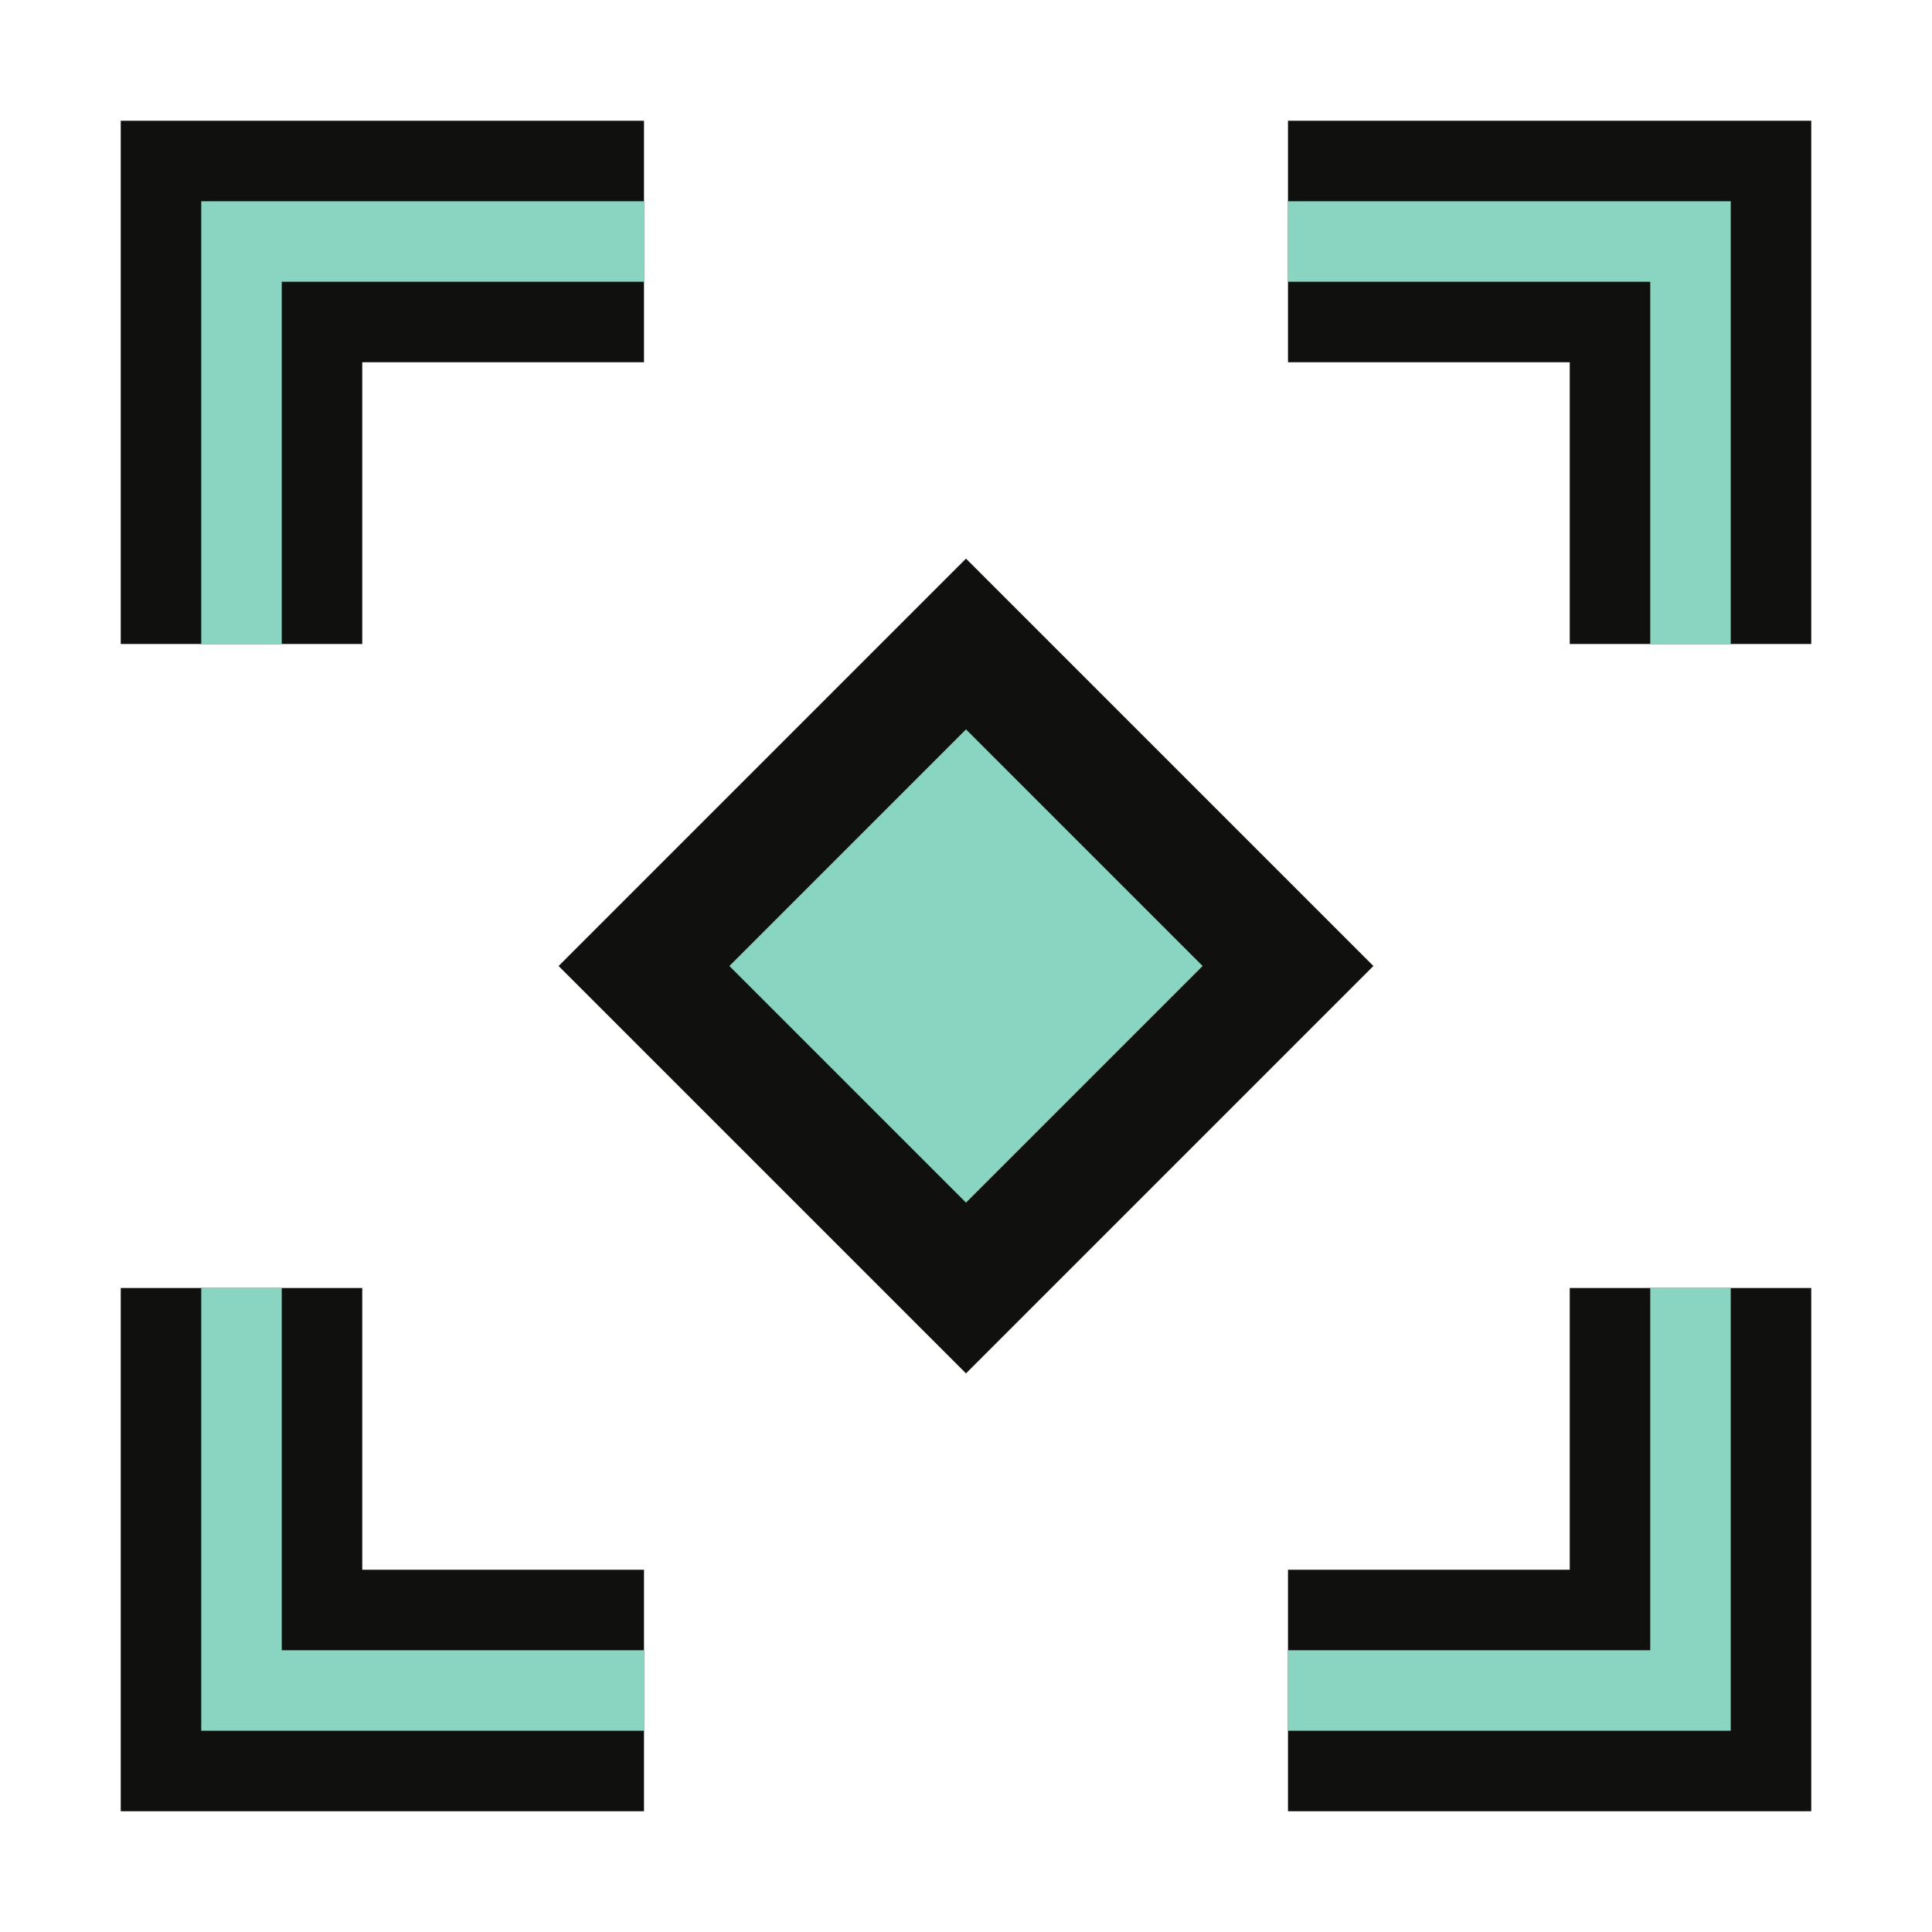
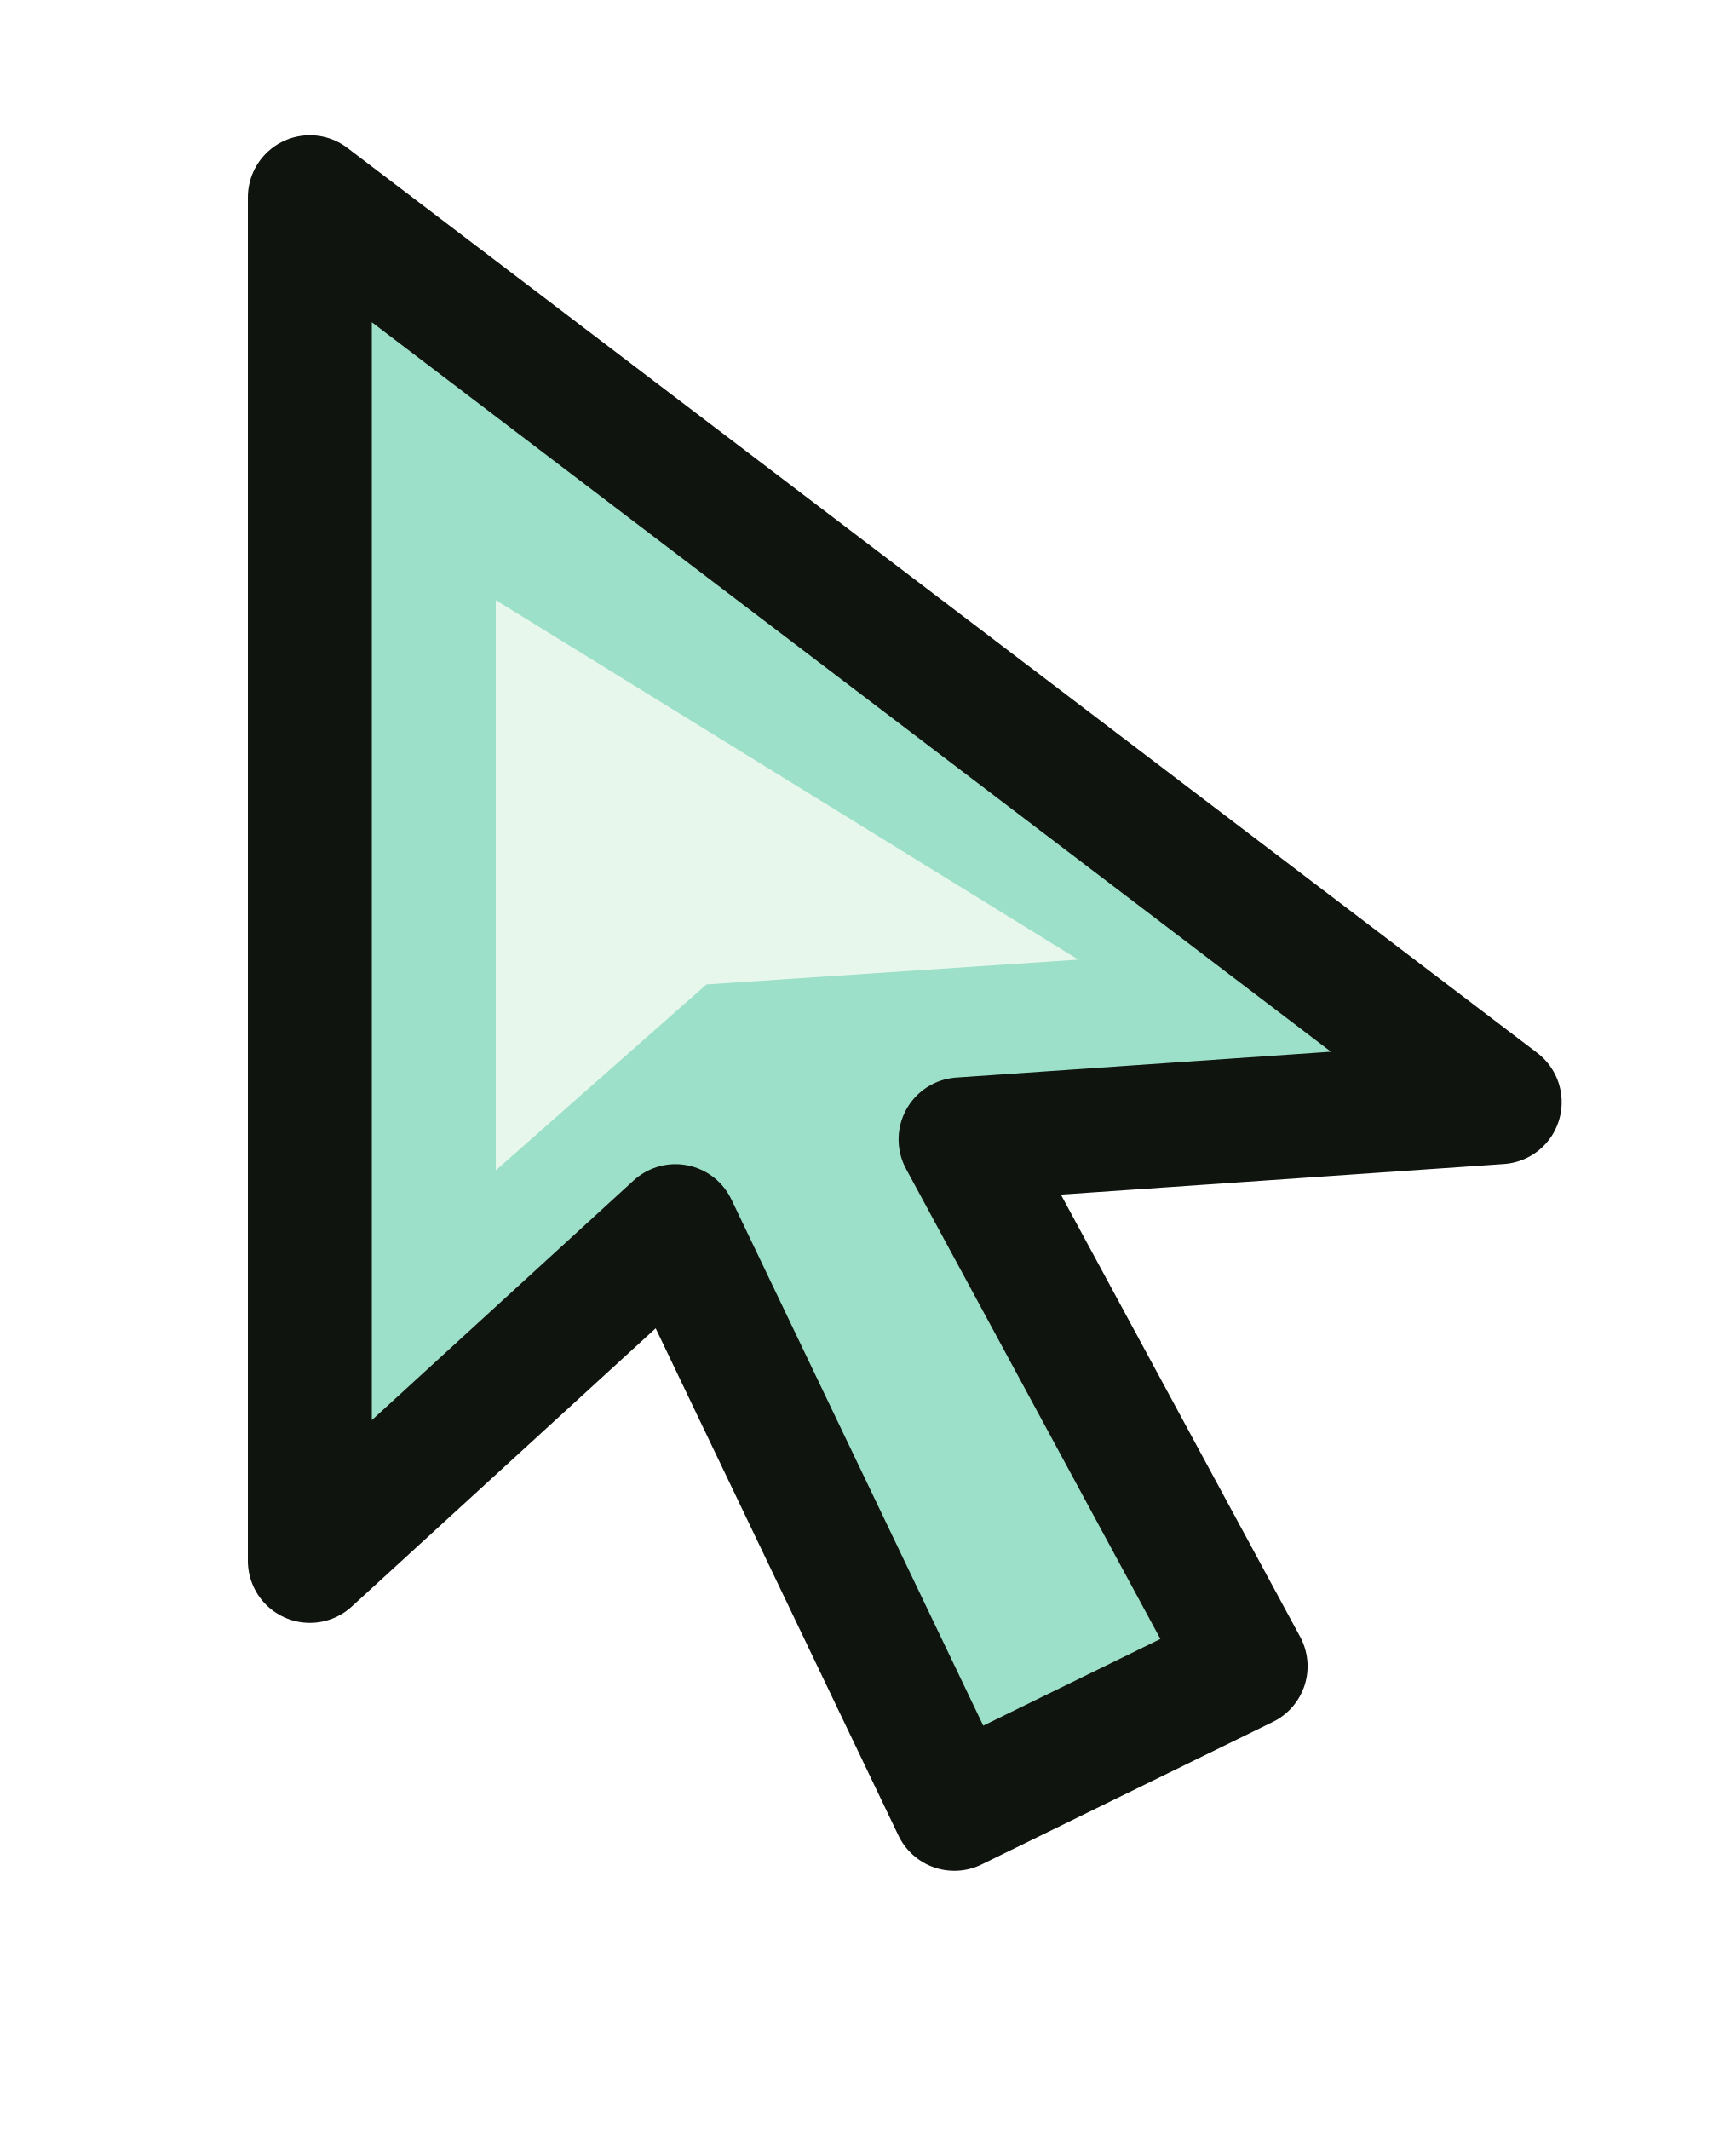
- <svg xmlns="http://www.w3.org/2000/svg" width="24" height="24" viewBox="0 0 24 24">
-   <path d="M8 3H3v5m13-5h5v5M3 16v5h5m13-5v5h-5" fill="none" stroke="#10110f" stroke-width="3" />
-   <path d="M8 3H3v5m13-5h5v5M3 16v5h5m13-5v5h-5" fill="none" stroke="#8ad5c2" stroke-width="1" />
-   <path d="m12 8 4 4-4 4-4-4Z" fill="#8ad5c2" stroke="#10110f" stroke-width="1.5" />
+ <svg xmlns="http://www.w3.org/2000/svg" width="22" height="27" viewBox="0 0 28 34">
+   <path d="M5 3v22l5.9-5.4 4.5 9.4 4.7-2.3-4.6-8.5 8.7-.6Z" fill="#9de0c9" stroke="#10140f" stroke-width="2" stroke-linejoin="round" />
+   <path d="M8 9.5v9.2l3.4-3 6-.4Z" fill="#e8f7ec" />
</svg>
